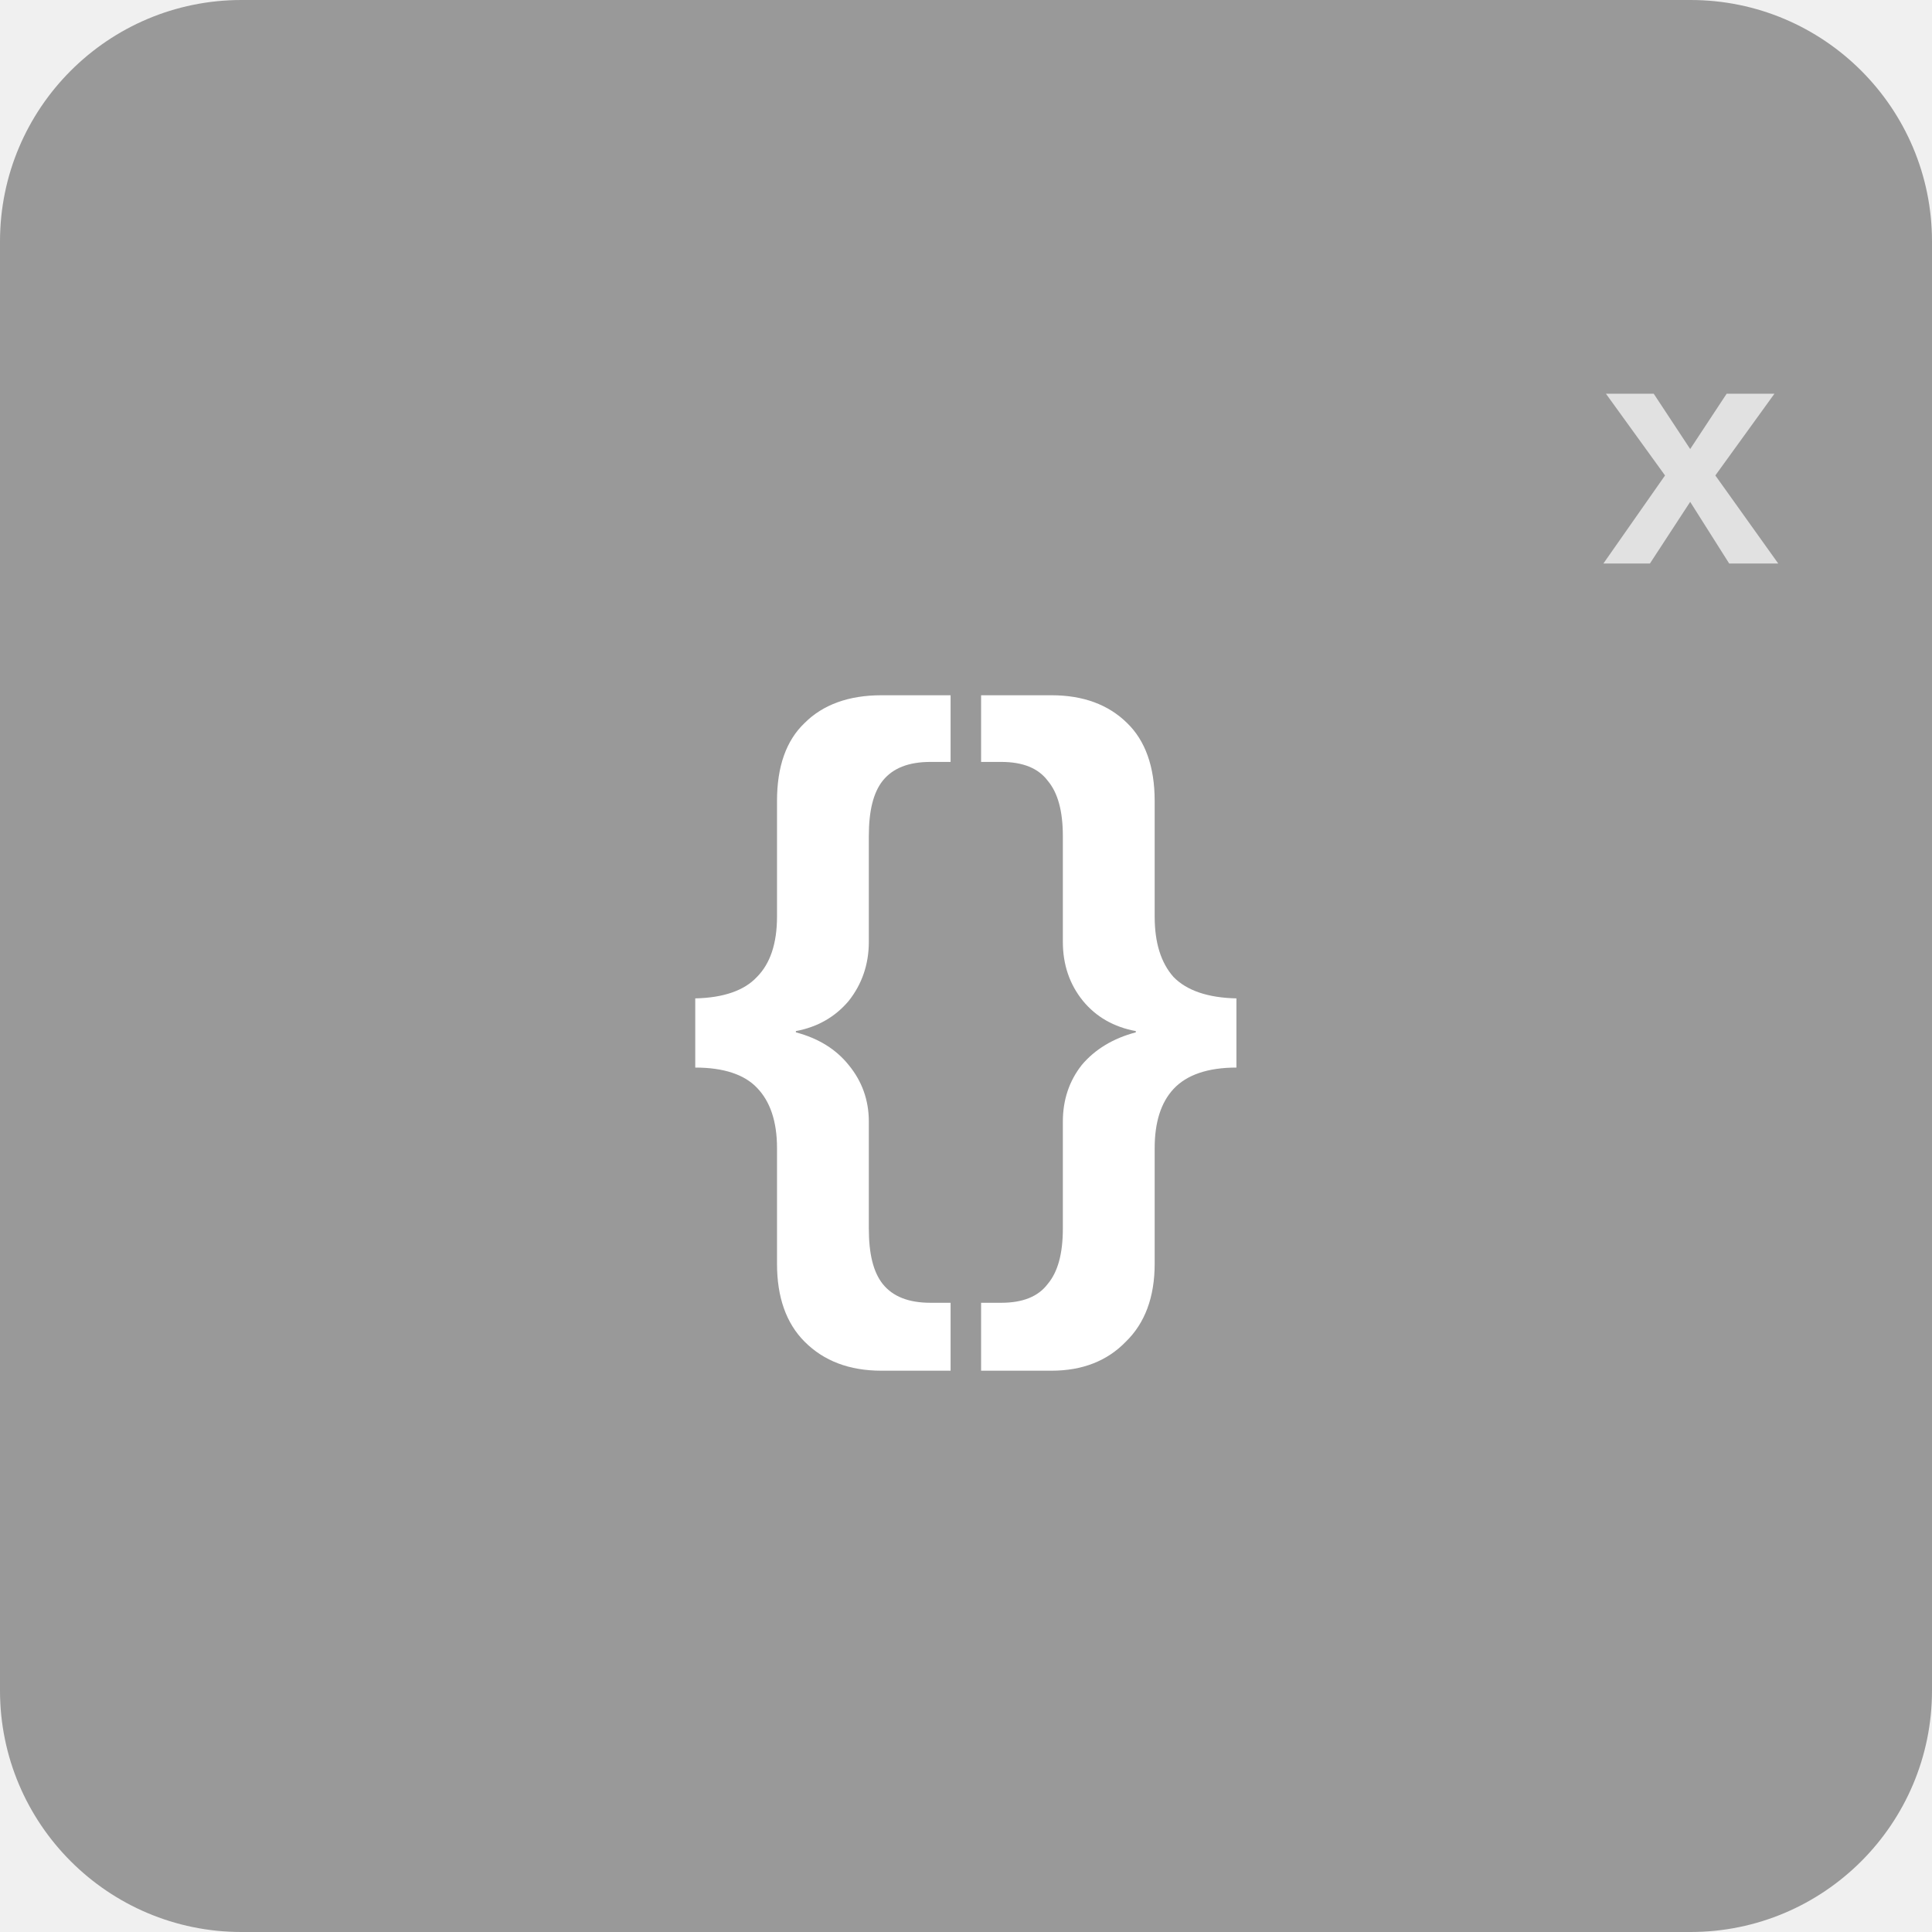
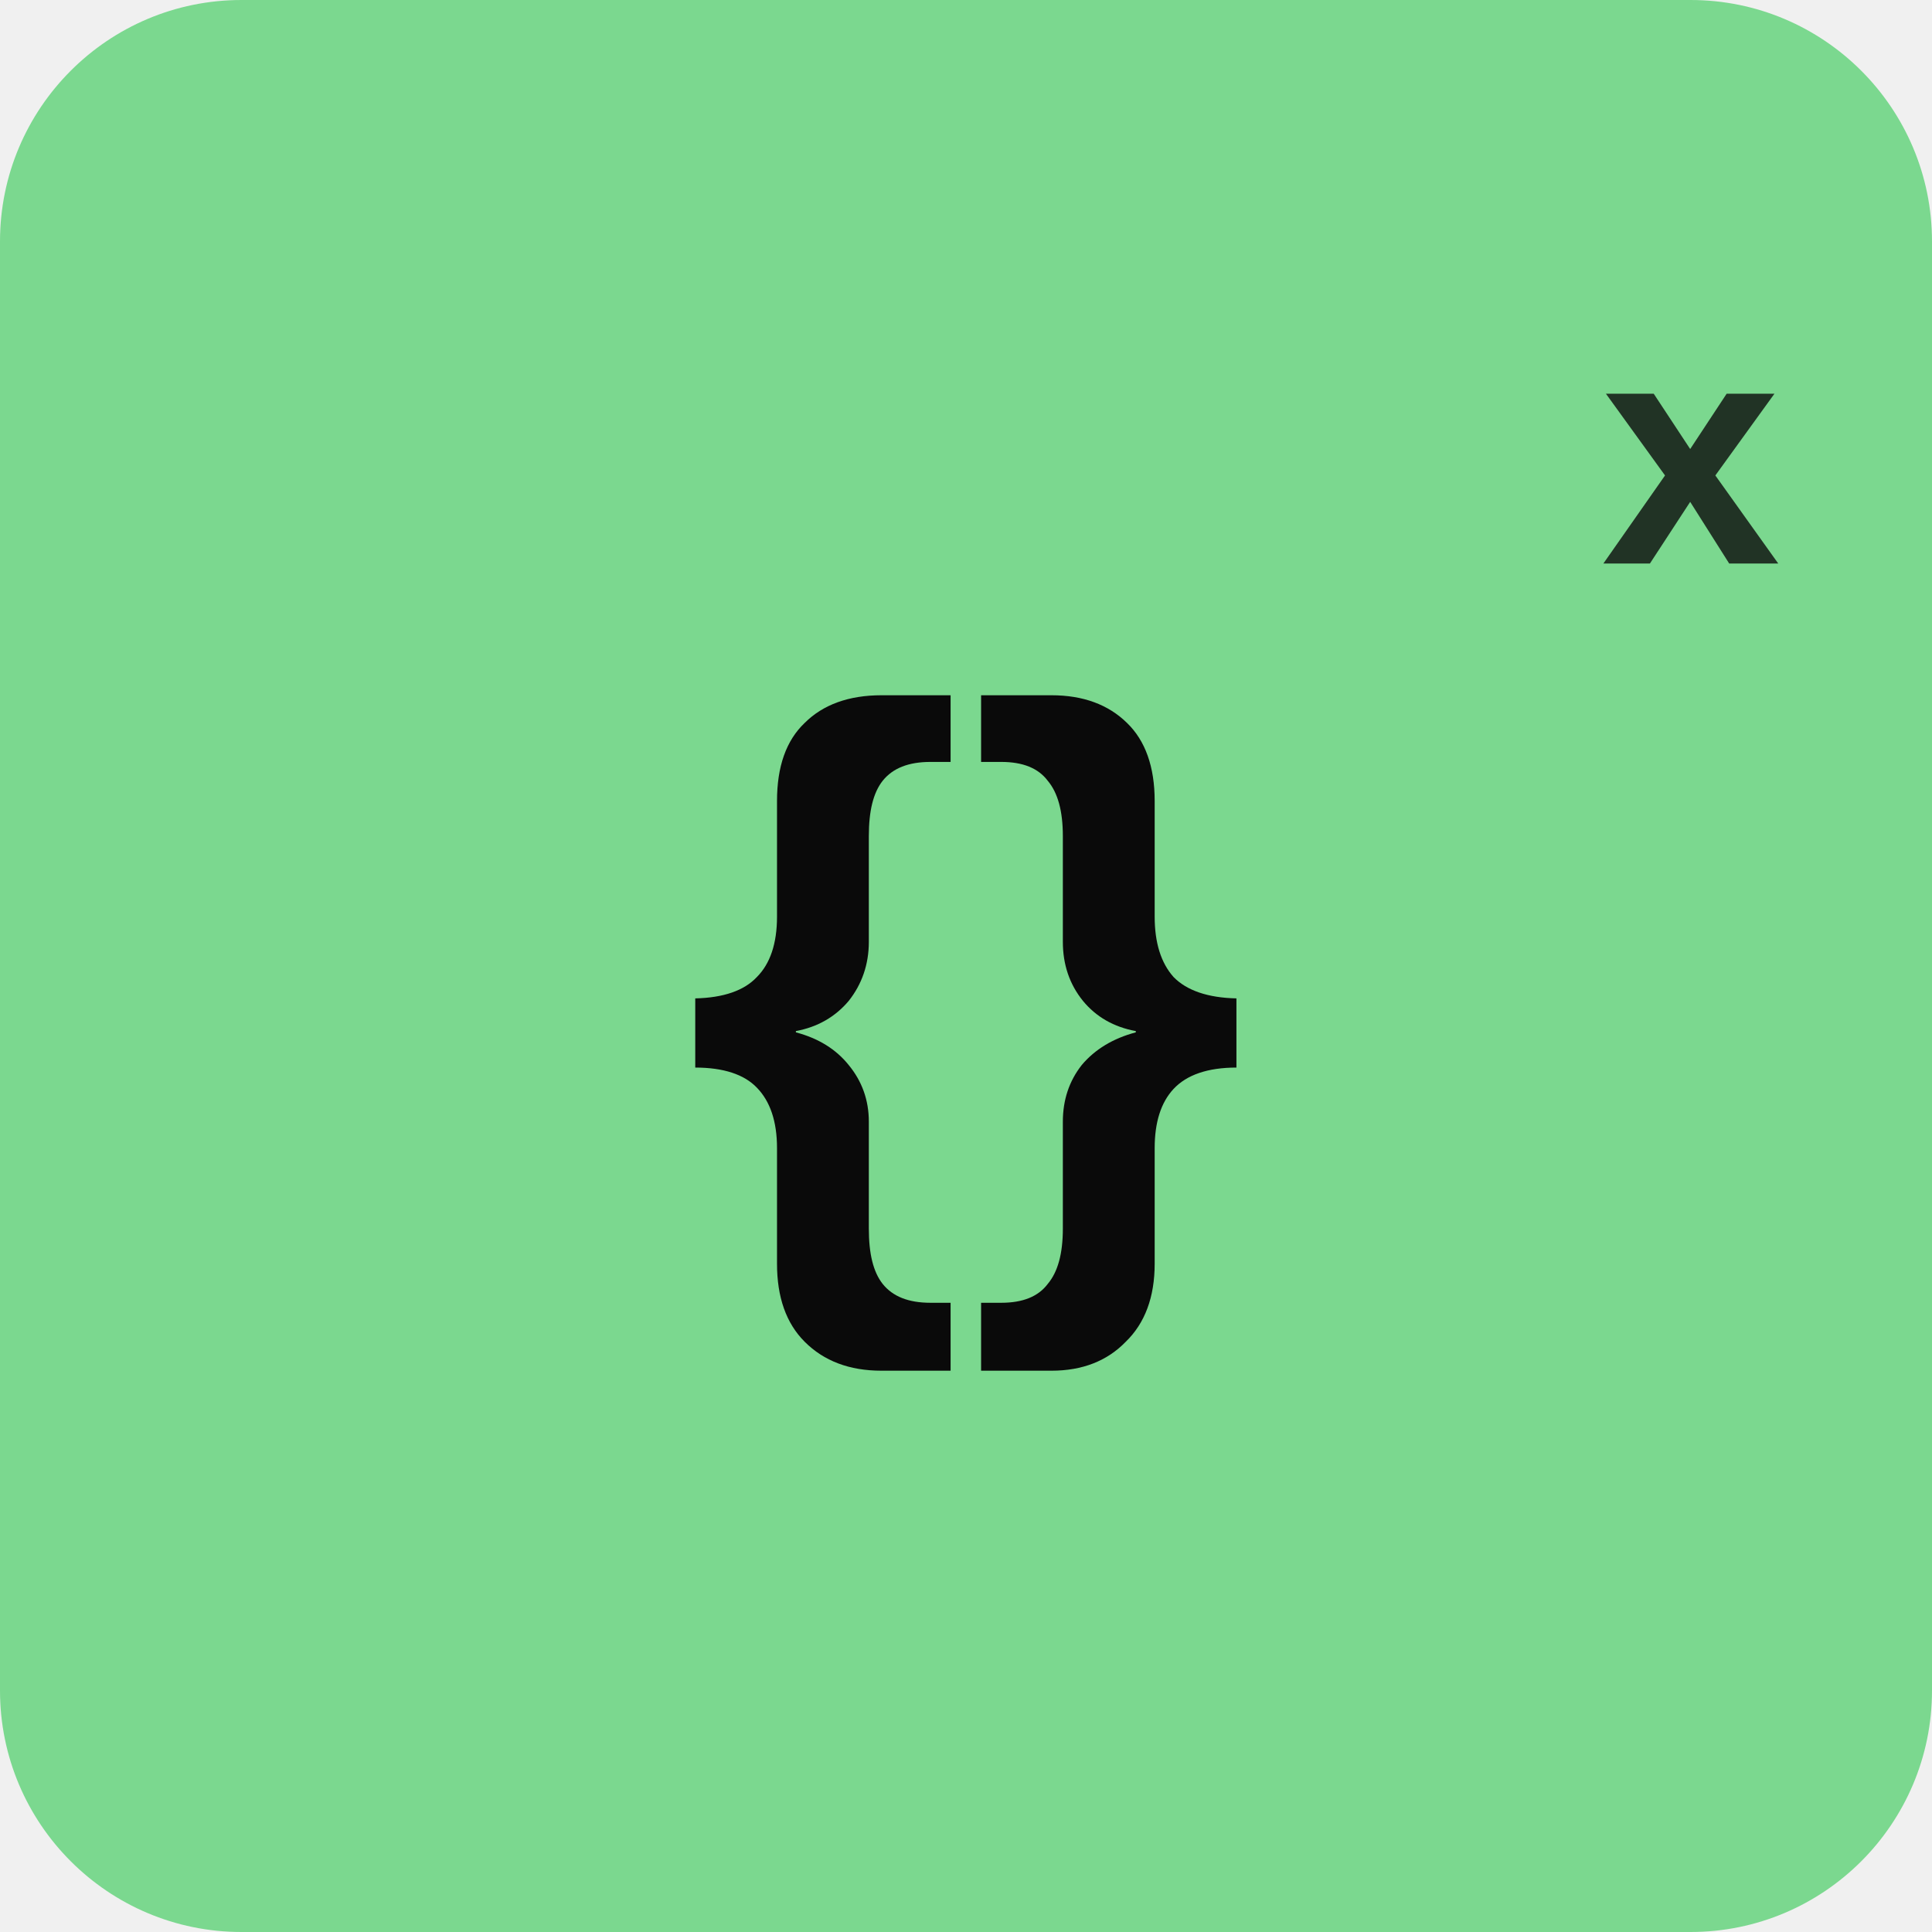
<svg xmlns="http://www.w3.org/2000/svg" viewBox="0 0 24 24" width="16" height="16">
-   <rect x="0" y="0" width="24" height="24" fill="#999999" rx="3" ry="3" />
-   <text x="12" y="15.15" text-anchor="middle" fill="#ffffff" font-family="Arial, sans-serif" font-size="9" font-weight="bold">{}</text>
-   <text x="21" y="7" text-anchor="middle" fill="#ffffff" font-family="Arial, sans-serif" font-size="4" font-weight="bold" opacity="0.7">x</text>
+   <rect x="0" y="0" width="24" height="24" fill="#7bd88f" rx="3" ry="3" />
+   <text x="12" y="15.15" text-anchor="middle" fill="#0a0a0a" font-family="Arial, sans-serif" font-size="9" font-weight="bold">{}</text>
+   <text x="21" y="7" text-anchor="middle" fill="#0a0a0a" font-family="Arial, sans-serif" font-size="4" font-weight="bold" opacity="0.8">x</text>
</svg>
